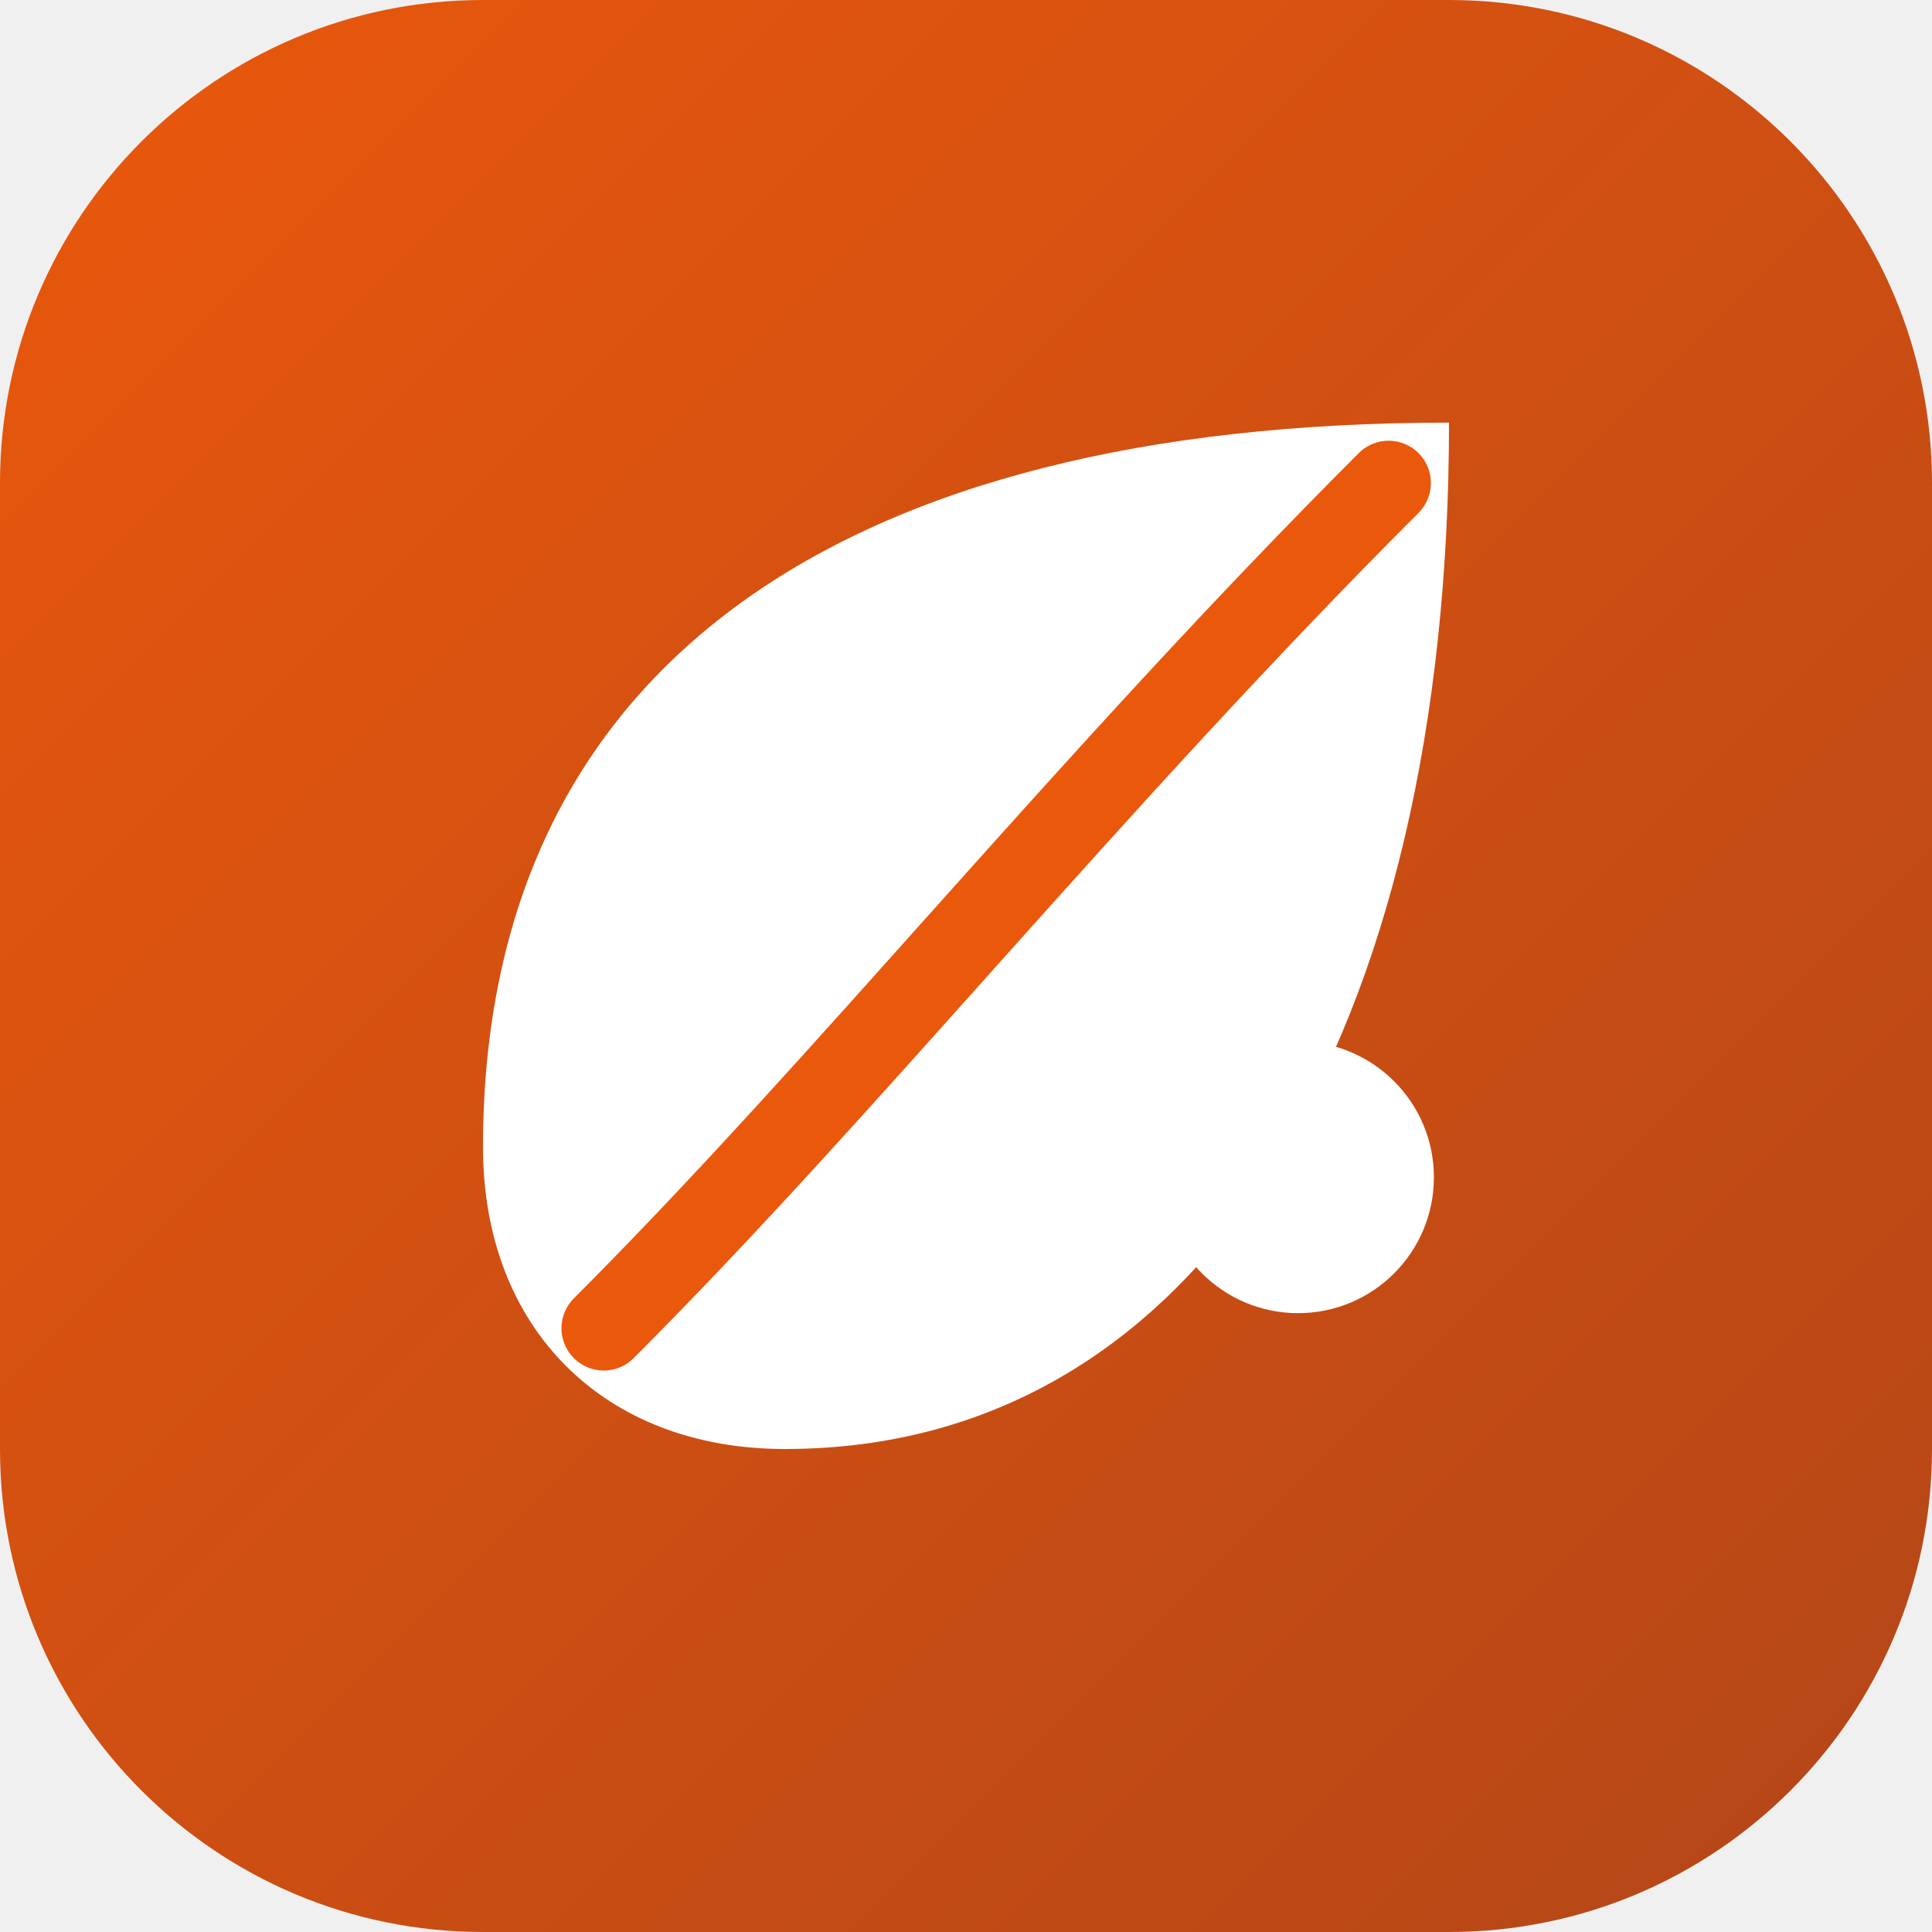
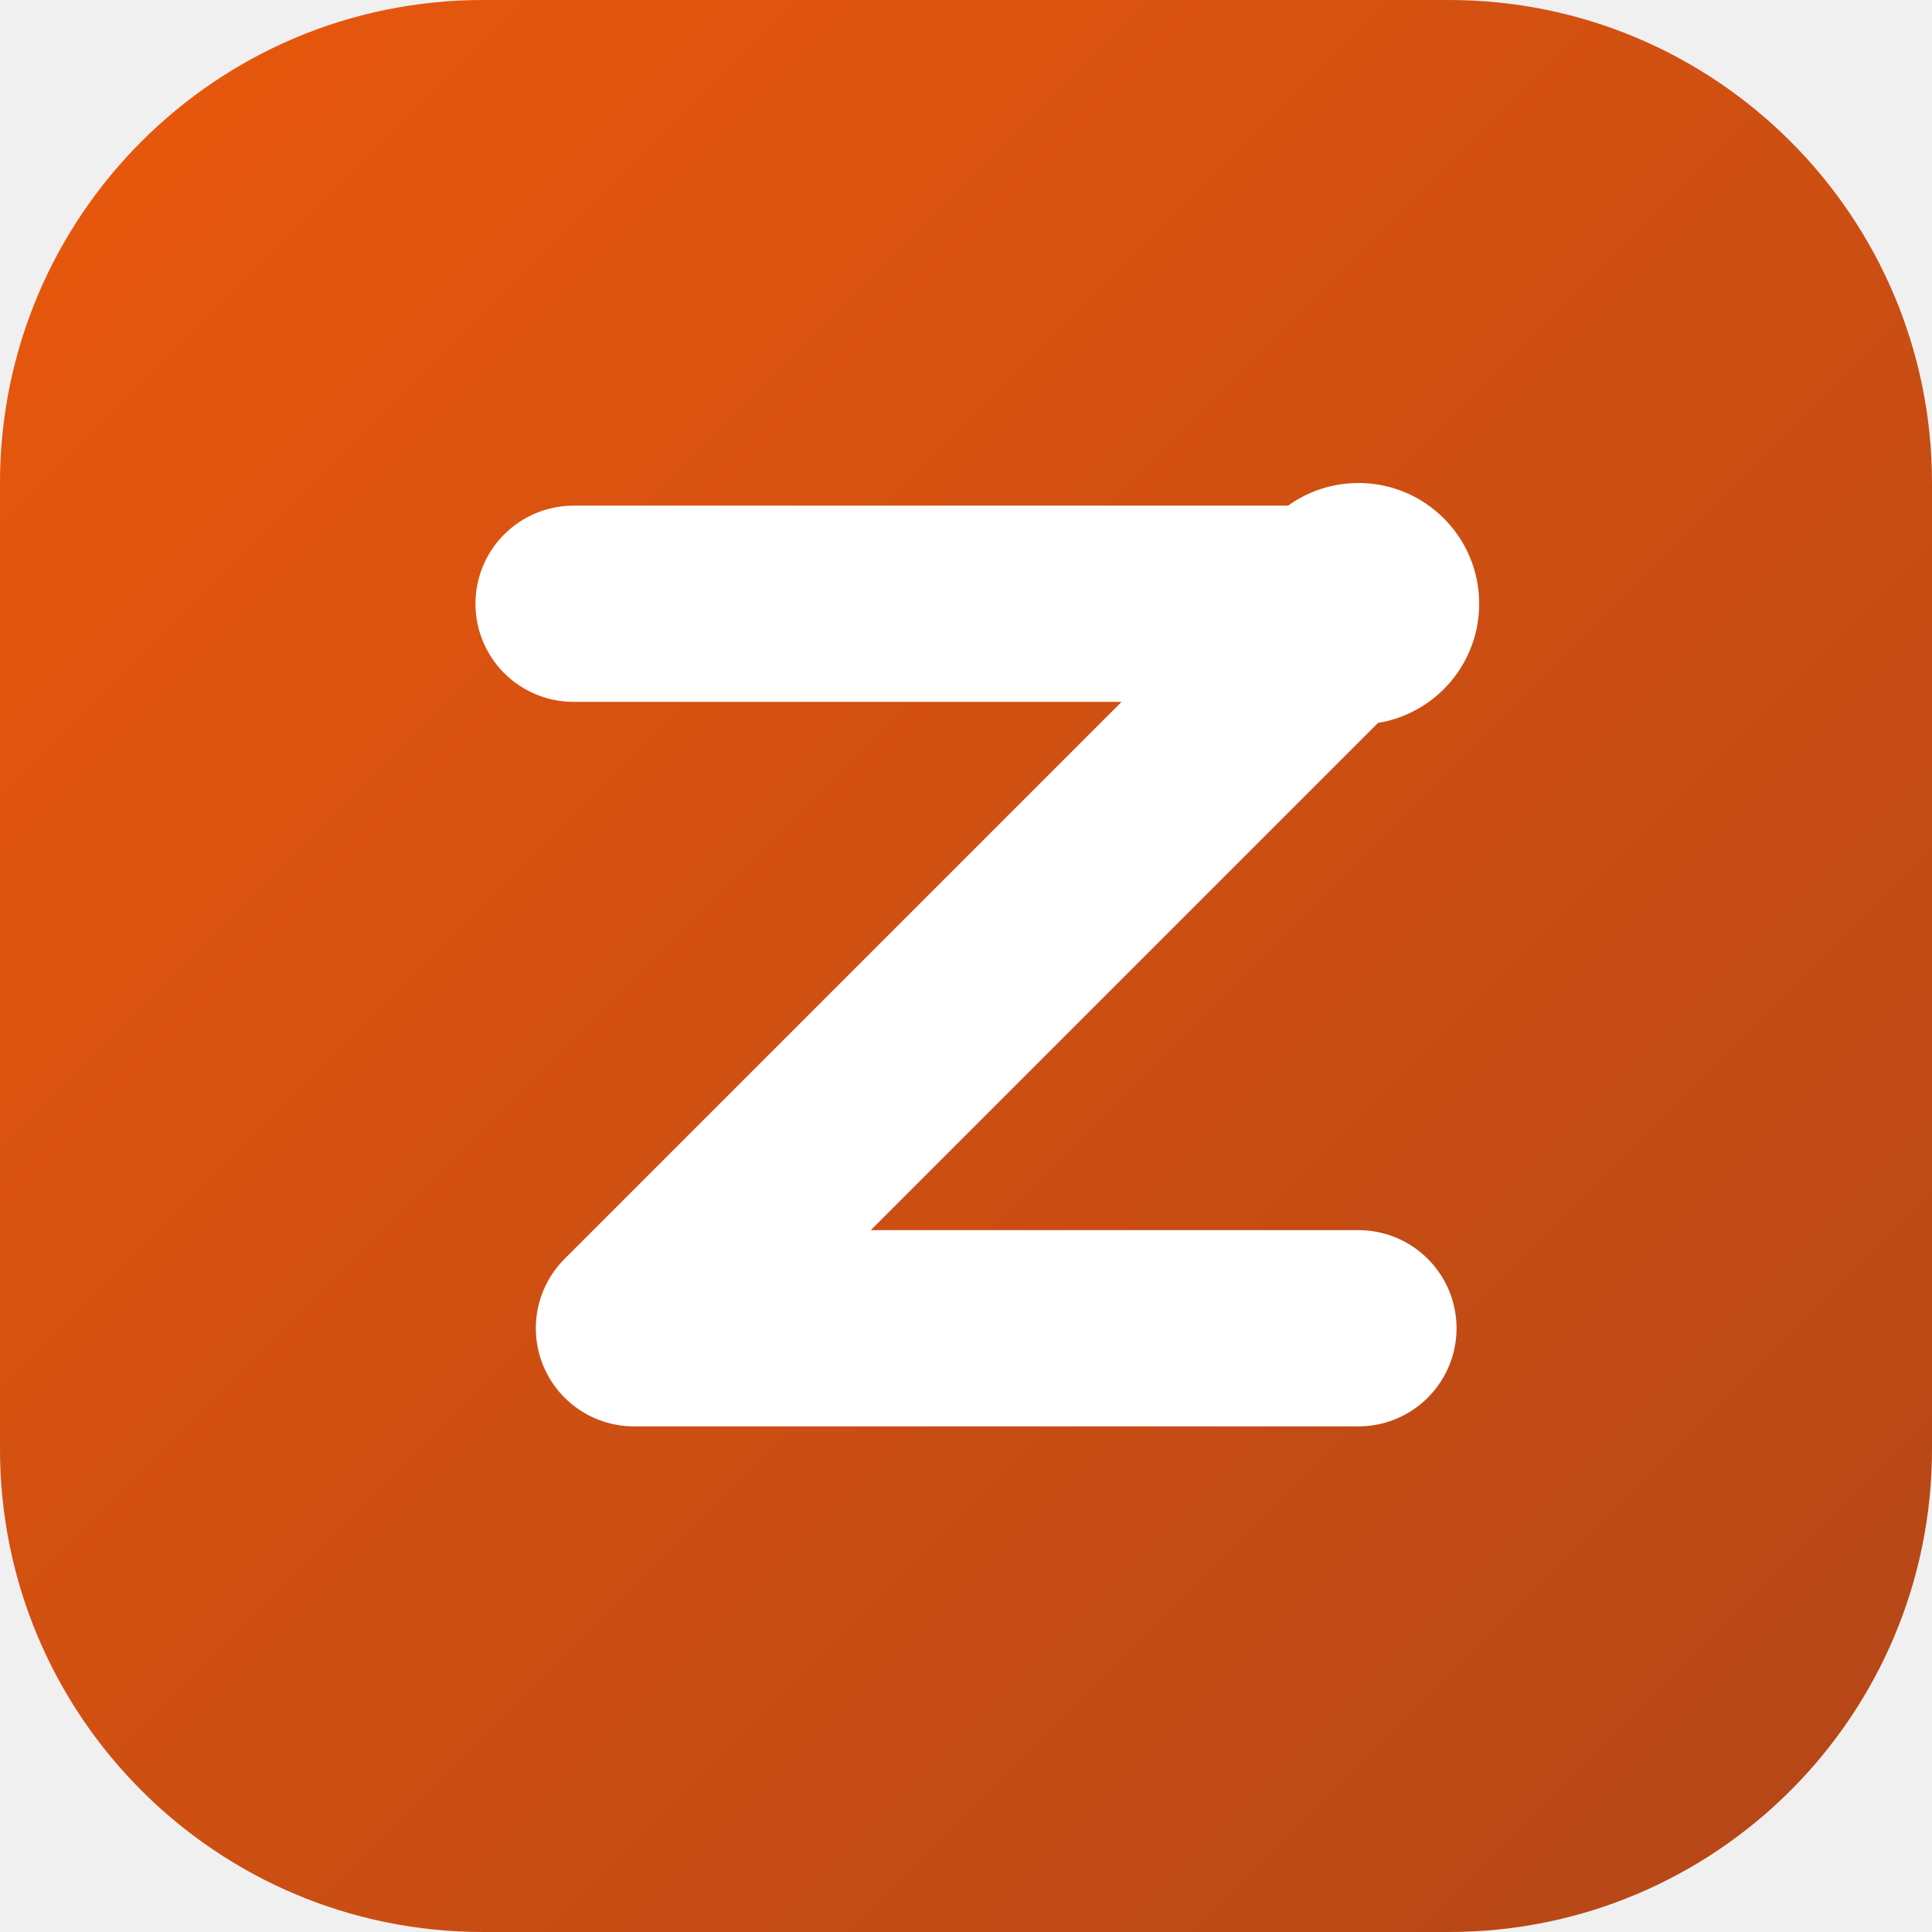
<svg xmlns="http://www.w3.org/2000/svg" viewBox="0 0 64 64">
  <defs>
    <linearGradient id="g" x1="0%" y1="0%" x2="100%" y2="100%">
      <stop offset="0%" stop-color="#ea580c" />
      <stop offset="100%" stop-color="#b34618" />
    </linearGradient>
  </defs>
  <rect width="64" height="64" rx="16" fill="url(#g)" />
-   <path d="M16 38 C16 22 28 14 48 14 C48 34 40 48 26 48 C20 48 16 44 16 38 Z" fill="#ffffff" />
-   <path d="M20 44 C28 36 36 26 46 16" stroke="#ea580c" stroke-width="2.8" stroke-linecap="round" />
-   <circle cx="43" cy="39" r="4.5" fill="#ffffff" />
+   <path d="M19 20 H45 L21 44 H45" stroke="#ffffff" stroke-width="6.5" stroke-linecap="round" stroke-linejoin="round" fill="none" />
+   <circle cx="45" cy="20" r="4" fill="#ffffff" />
</svg>
